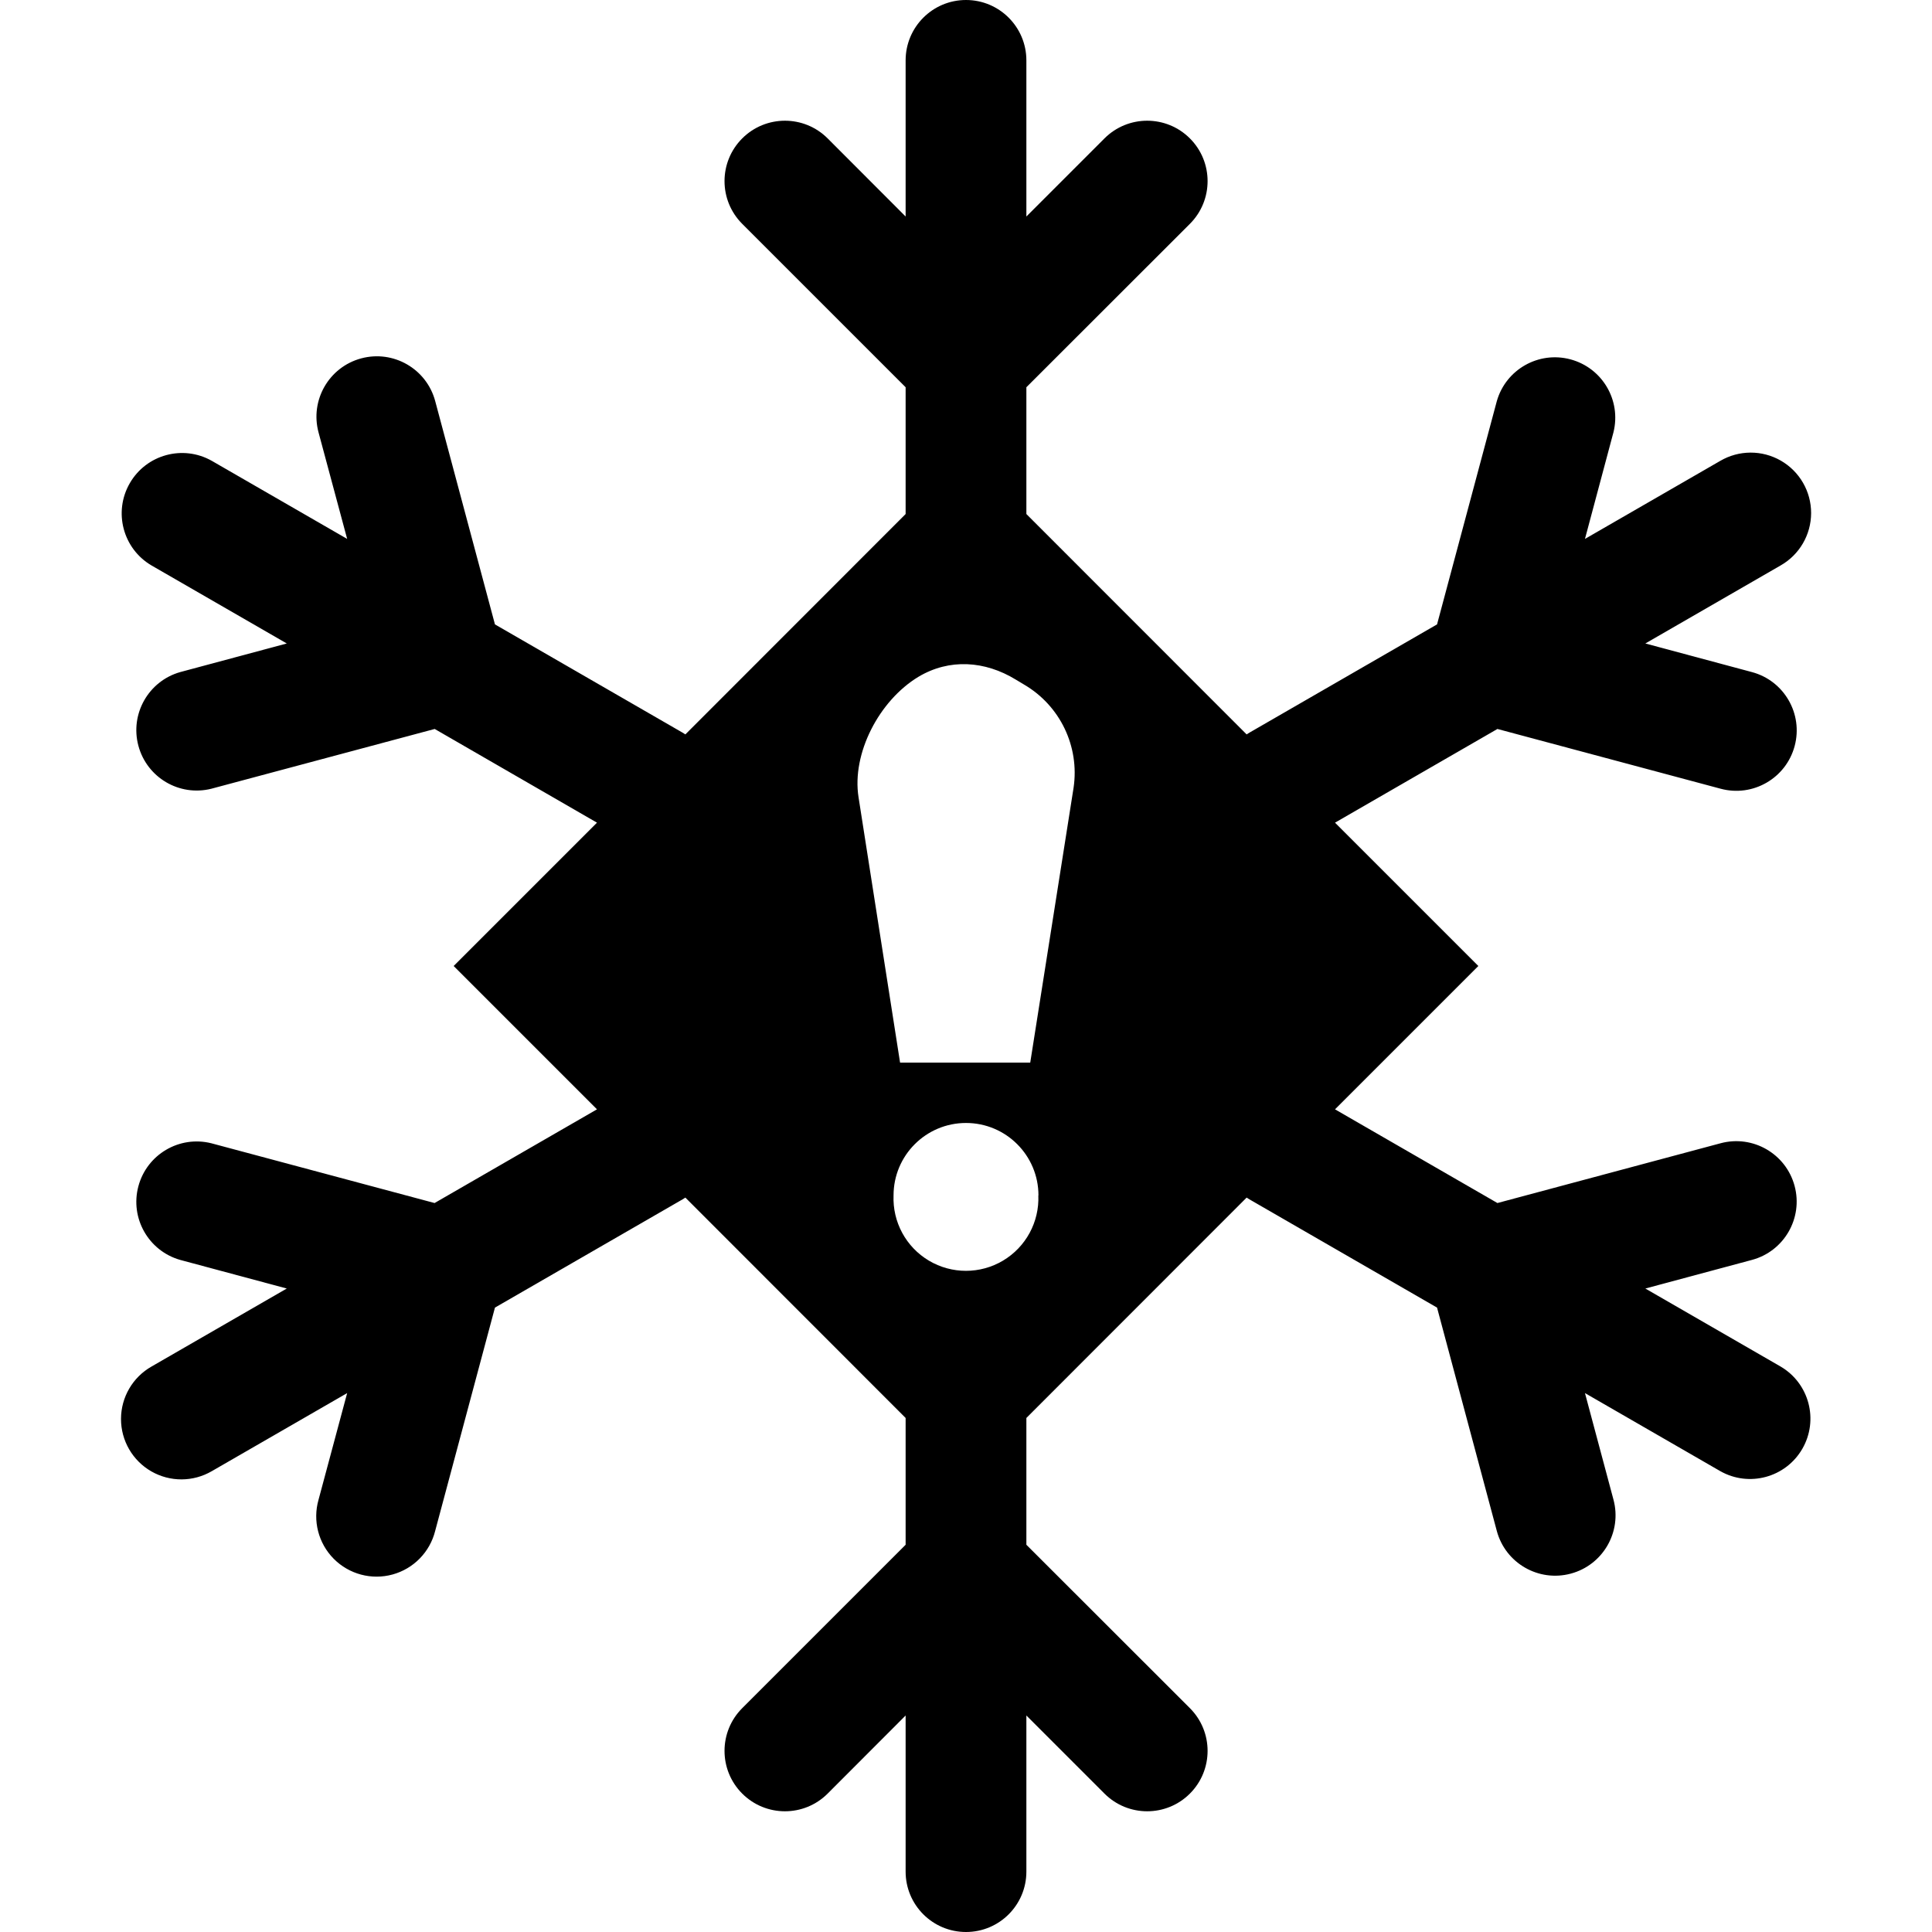
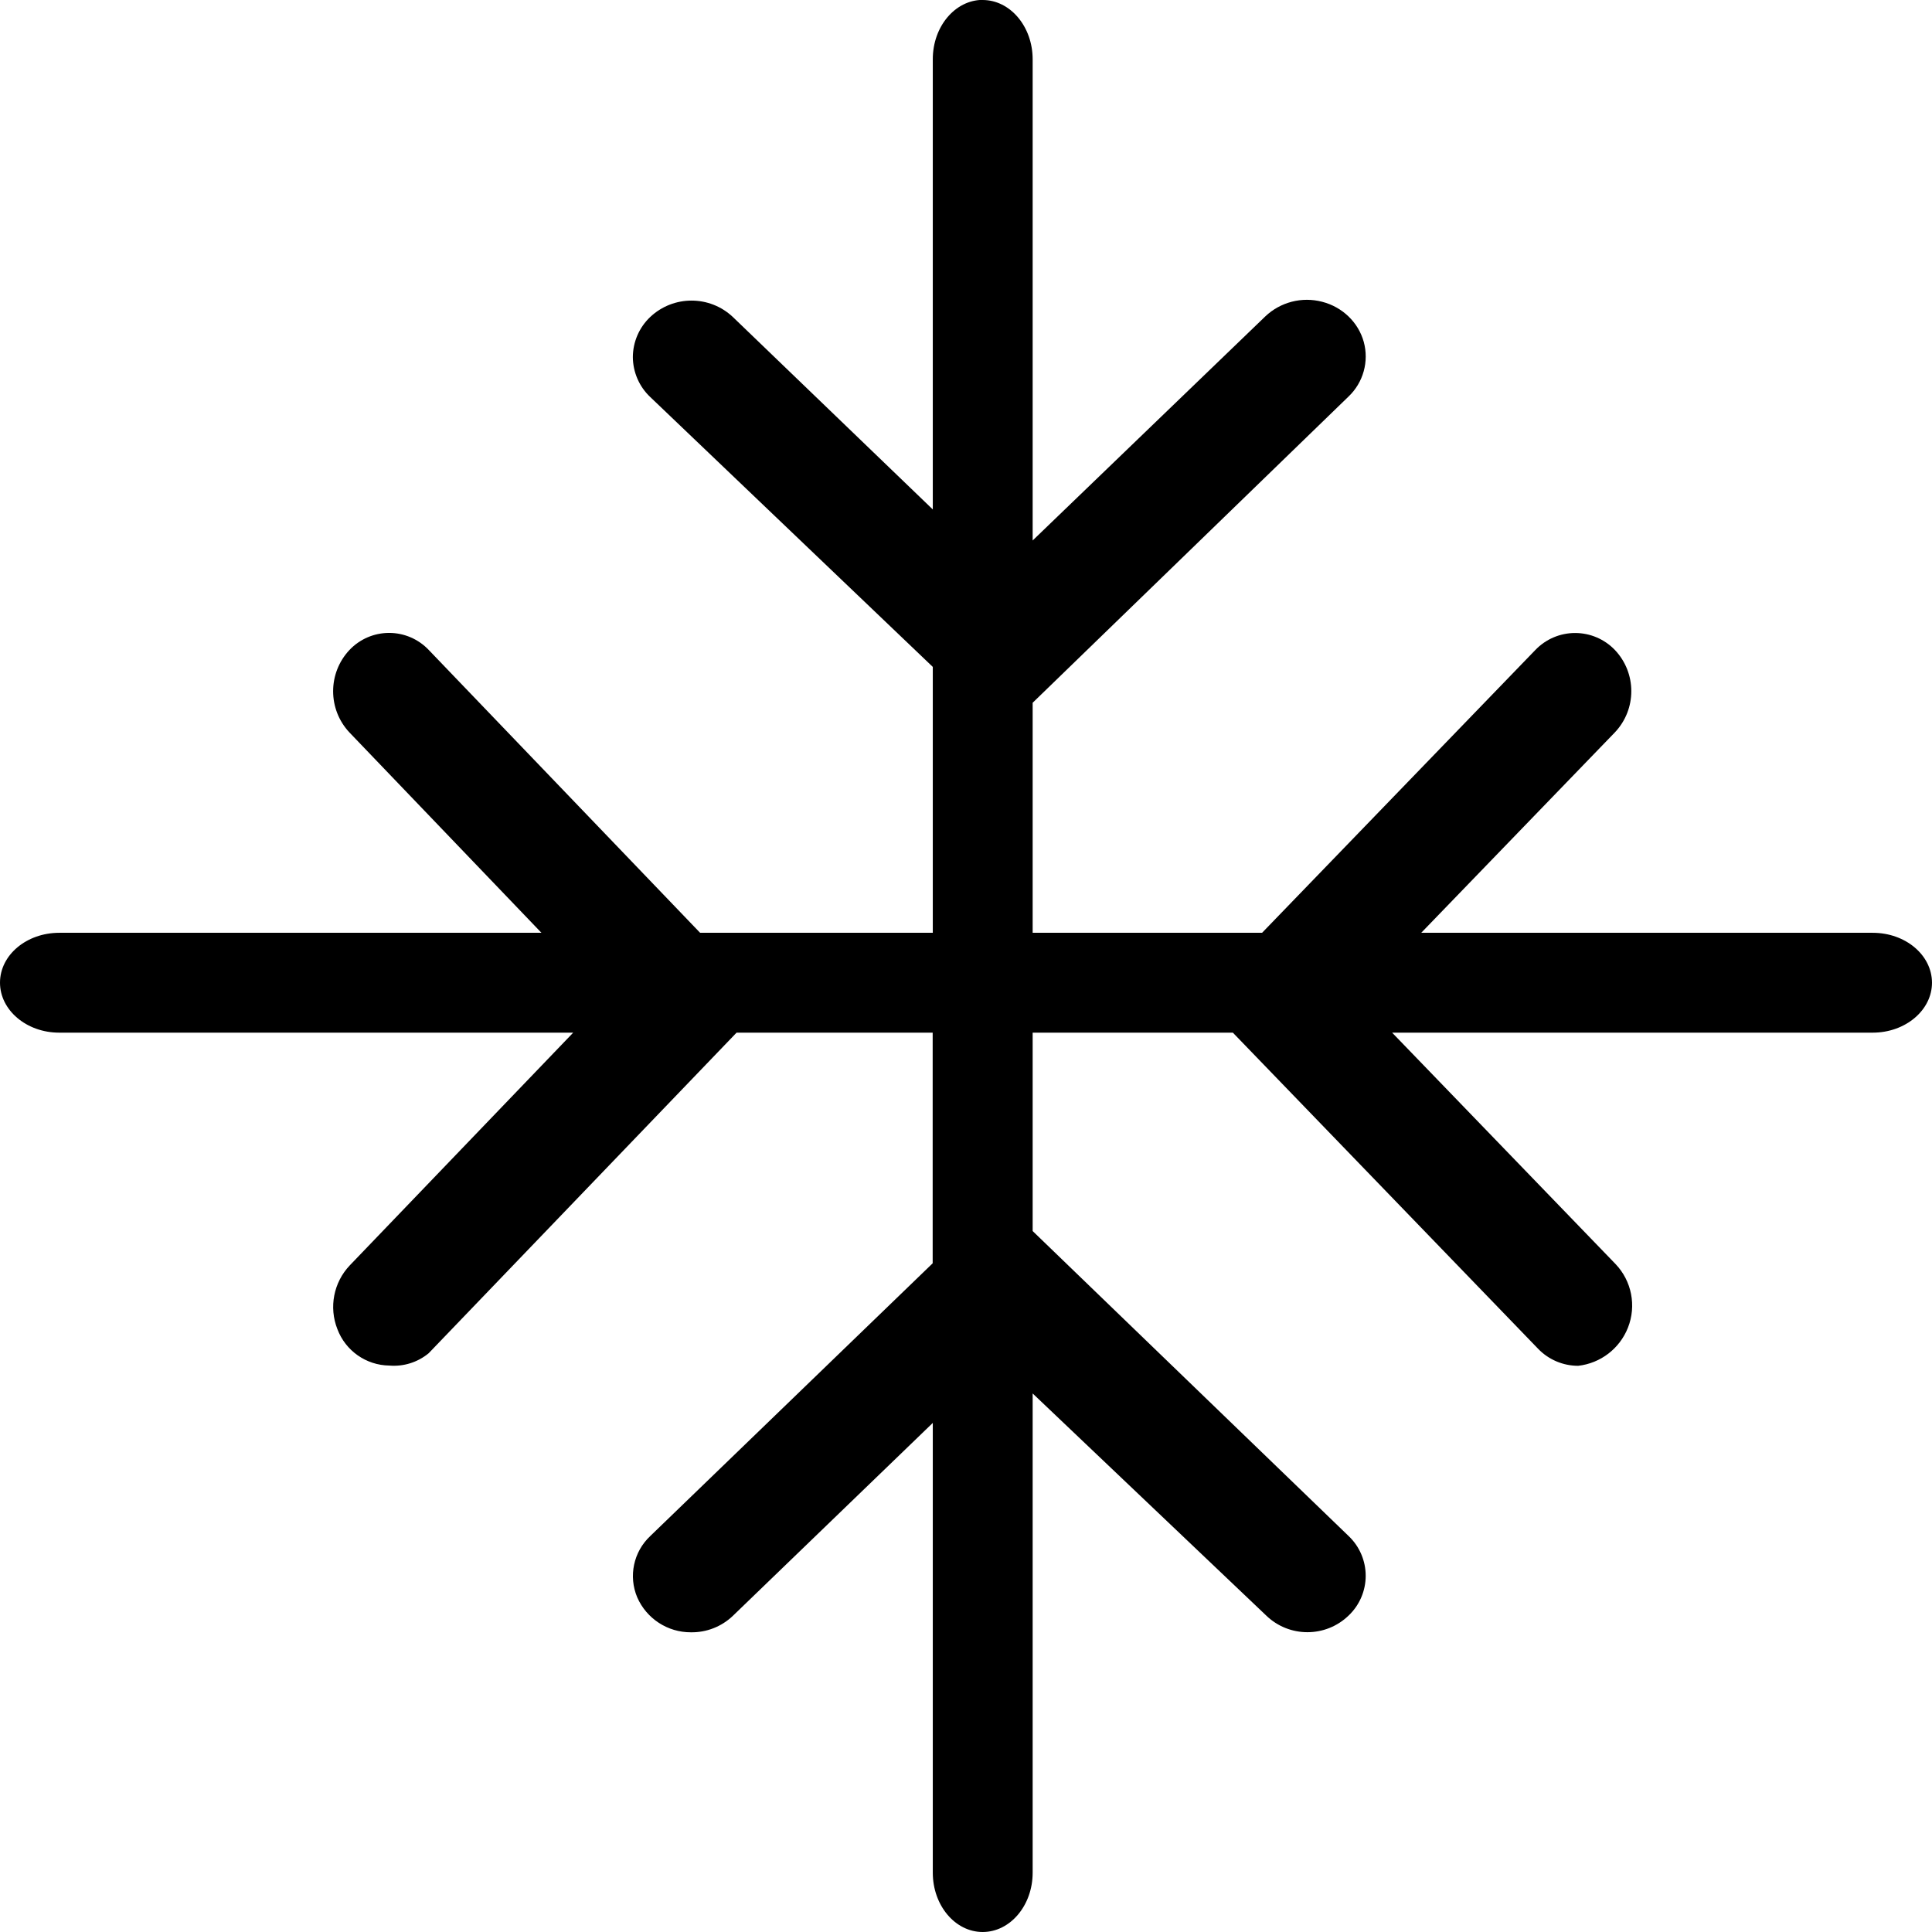
<svg xmlns="http://www.w3.org/2000/svg" width="16" height="16" fill="currentColor" class="qi-2002" viewBox="0 0 16 16">
-   <path d="M8.5.5a.5.5 0 1 0-1 0v1.293l-.646-.647a.5.5 0 1 0-.707.708L7.5 3.207v1.05L5.676 6.082a.507.507 0 0 0-.024-.015l-1.553-.896-.495-1.85a.5.5 0 1 0-.966.26l.237.882-1.12-.646a.5.5 0 0 0-.5.866l1.12.646-.883.237a.5.5 0 0 0 .258.966l1.85-.495 1.344.776L3.757 8l1.187 1.187-1.345.776-1.849-.495a.5.5 0 0 0-.258.966l.883.237-1.12.646a.5.5 0 1 0 .5.866l1.12-.646-.237.883a.5.5 0 1 0 .966.258l.495-1.849 1.553-.896a.514.514 0 0 0 .024-.015L7.5 11.743v1.05l-1.353 1.353a.5.5 0 0 0 .707.708l.646-.647V15.5a.5.5 0 0 0 1 0v-1.293l.647.647a.5.5 0 0 0 .707-.708L8.5 12.793v-1.05l1.824-1.825.024.015 1.553.896.495 1.85a.5.5 0 1 0 .966-.26l-.236-.882 1.12.646a.5.5 0 0 0 .5-.866l-1.12-.646.883-.237a.5.5 0 0 0-.26-.966l-1.848.495-1.345-.776L12.243 8l-1.187-1.187 1.345-.776 1.849.495a.5.5 0 0 0 .259-.966l-.883-.237 1.12-.646a.5.5 0 1 0-.5-.866l-1.12.646.236-.883a.5.5 0 0 0-.966-.258l-.495 1.849-1.553.896a.555.555 0 0 0-.024.015L8.5 4.257v-1.05l1.354-1.353a.5.5 0 0 0-.707-.708l-.647.647V.5ZM7.11 6.602c-.057-.362.17-.8.496-.997.256-.153.551-.133.806.023l.07.042a.846.846 0 0 1 .409.853L8.532 8.8H7.454L7.11 6.602ZM8.599 9.9a.6.6 0 1 1-1.199 0 .6.6 0 0 1 1.2 0Z" />
+   <path d="M8.138 0c.228 0 .414.22.414.491v3.985l1.927-1.856a.5.5 0 0 1 .47-.121c.168.043.3.17.345.332a.458.458 0 0 1-.126.453L8.552 5.82v1.905h1.9l2.263-2.342a.456.456 0 0 1 .659 0 .496.496 0 0 1 0 .682l-1.604 1.66h3.739c.271 0 .49.184.491.413 0 .228-.22.414-.491.414h-3.98l1.85 1.916a.498.498 0 0 1 .103.527.504.504 0 0 1-.412.316.46.46 0 0 1-.332-.141L10.21 8.552H8.552v1.643l2.618 2.527a.454.454 0 0 1 0 .656.491.491 0 0 1-.685 0L8.552 11.54v3.969c0 .271-.186.491-.414.491-.228 0-.413-.22-.413-.491v-3.725l-1.657 1.599a.492.492 0 0 1-.346.135.483.483 0 0 1-.445-.29.454.454 0 0 1 .107-.506l2.34-2.26v-1.91H6.1l-2.55 2.655a.452.452 0 0 1-.326.102.466.466 0 0 1-.43-.302.5.5 0 0 1 .103-.528l1.85-1.927H.49c-.27 0-.49-.186-.49-.414 0-.229.22-.413.491-.413h3.993l-1.59-1.659a.499.499 0 0 1 0-.683.452.452 0 0 1 .657 0l2.247 2.342h1.927V5.523l-2.34-2.235a.459.459 0 0 1-.144-.331.46.46 0 0 1 .144-.332.499.499 0 0 1 .684 0l1.656 1.594V.49c0-.271.185-.49.413-.491Z" />
</svg>
